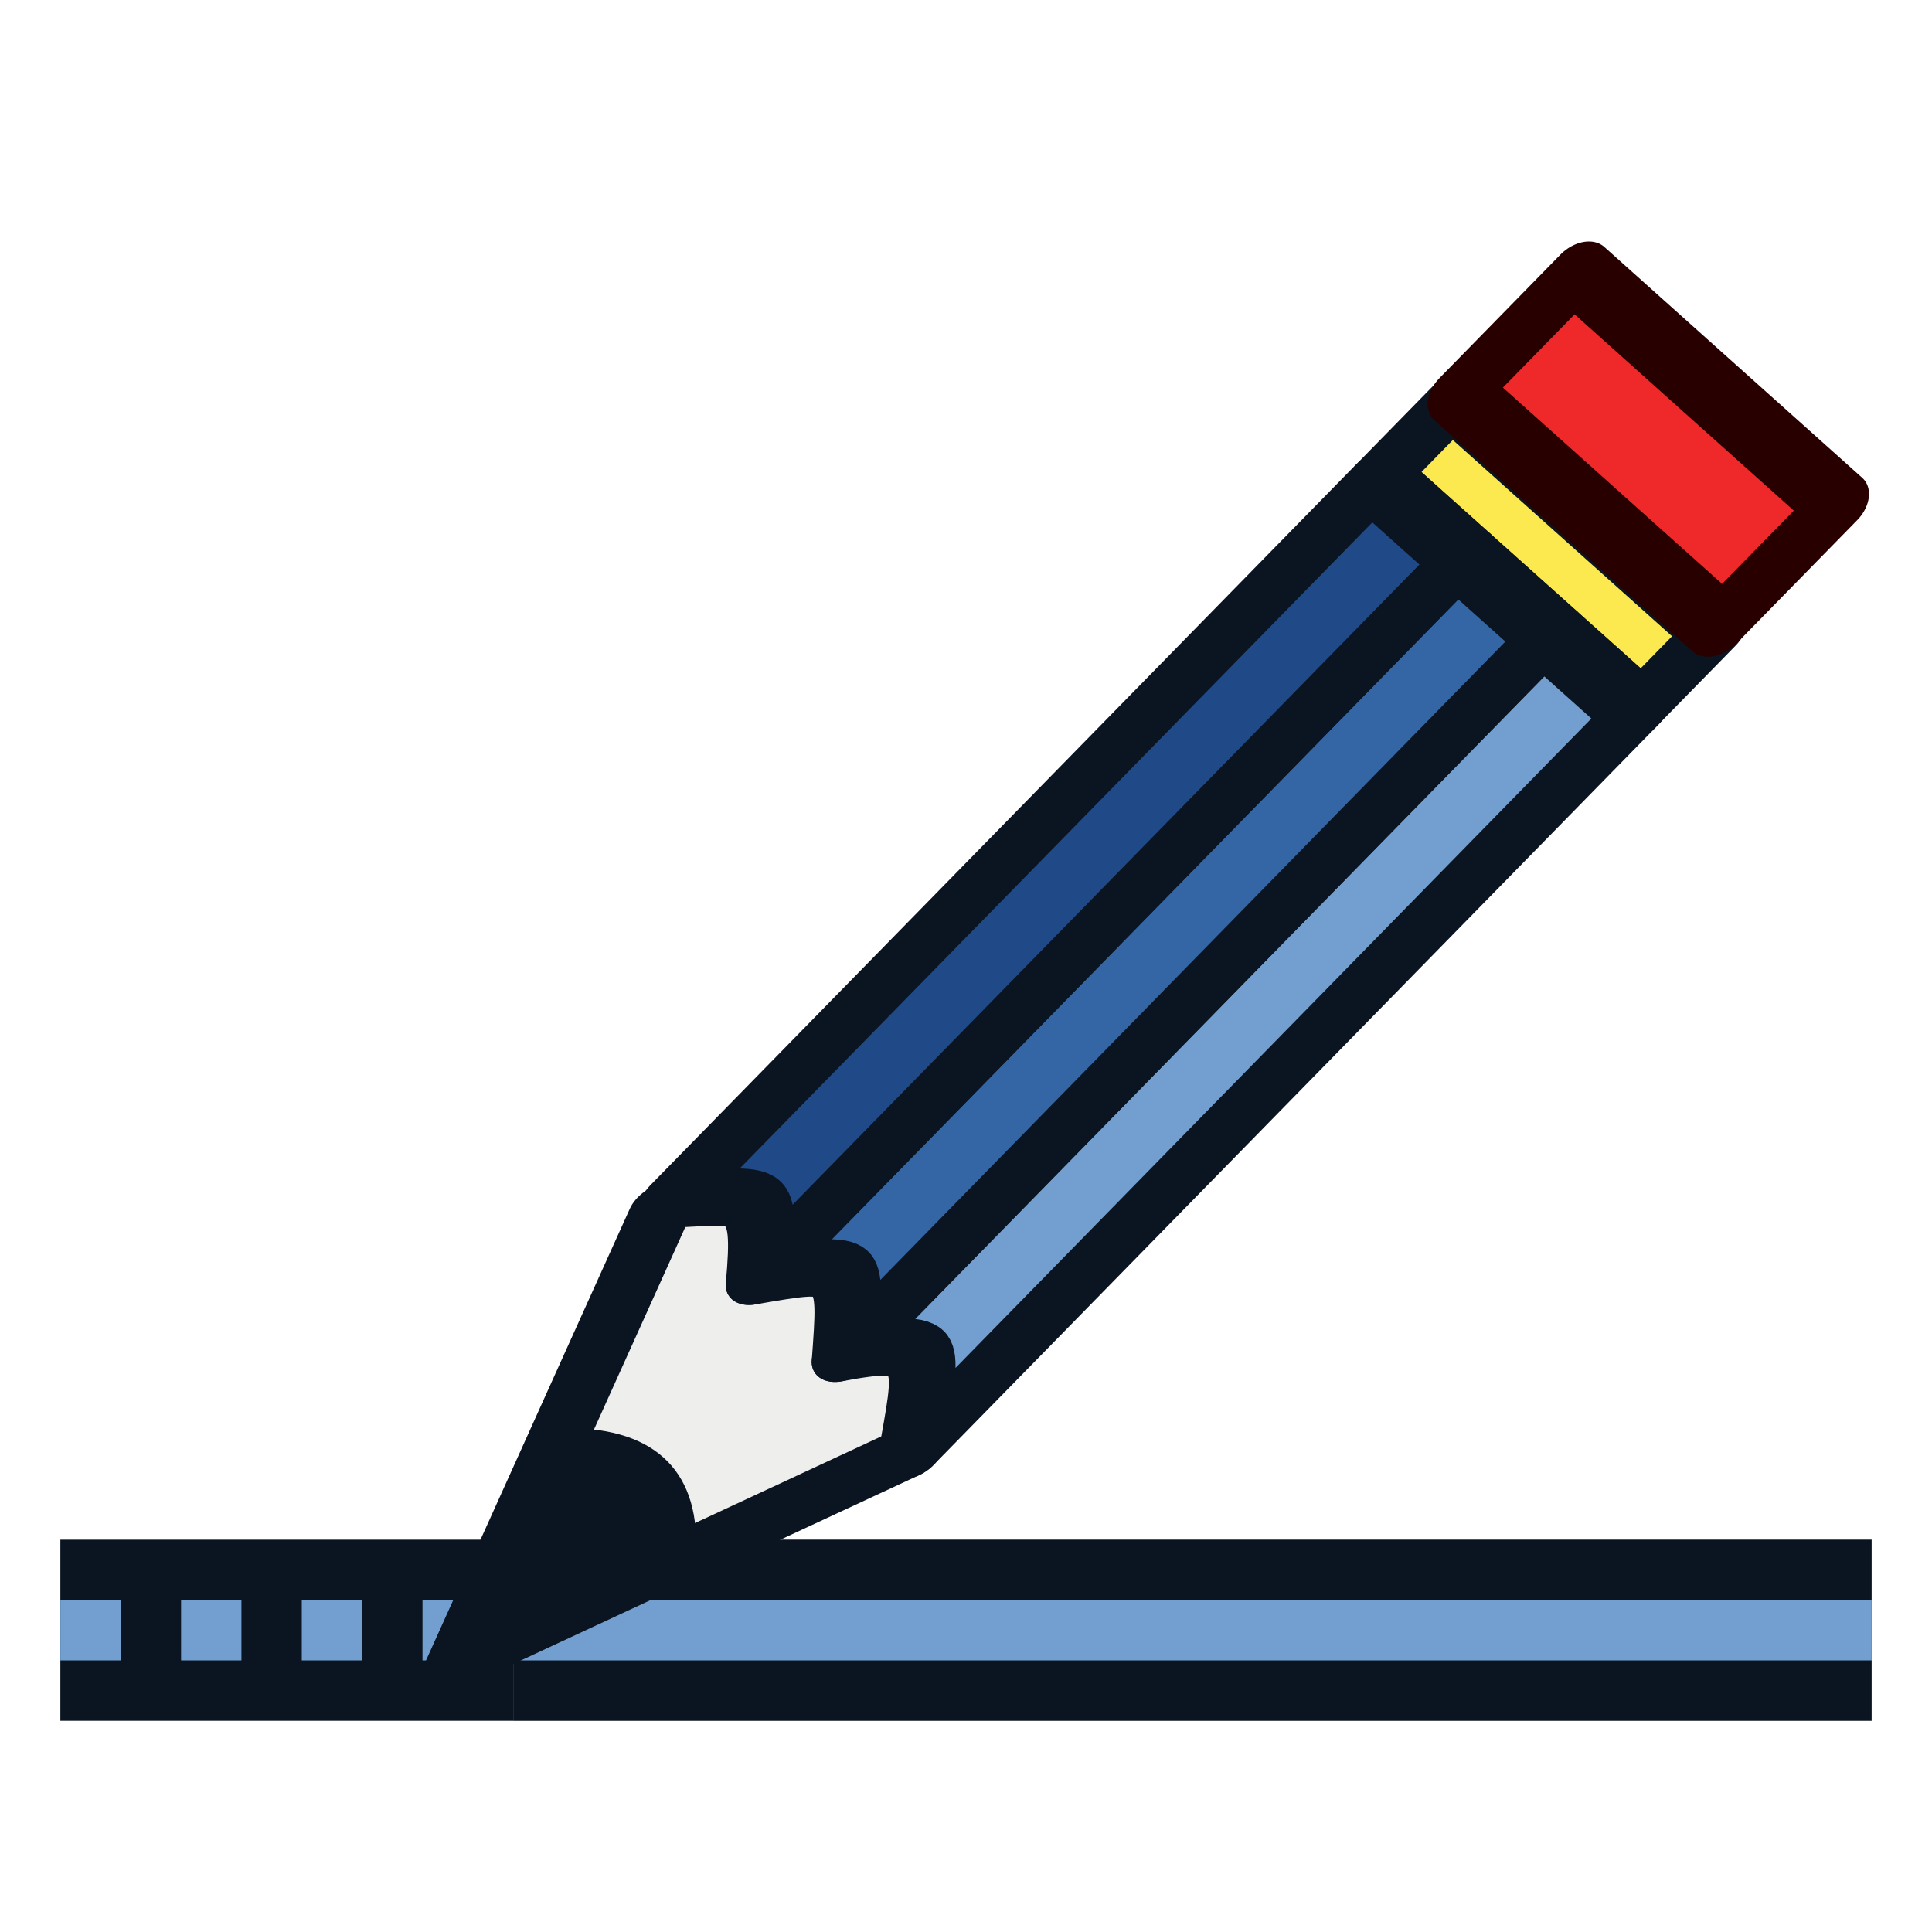
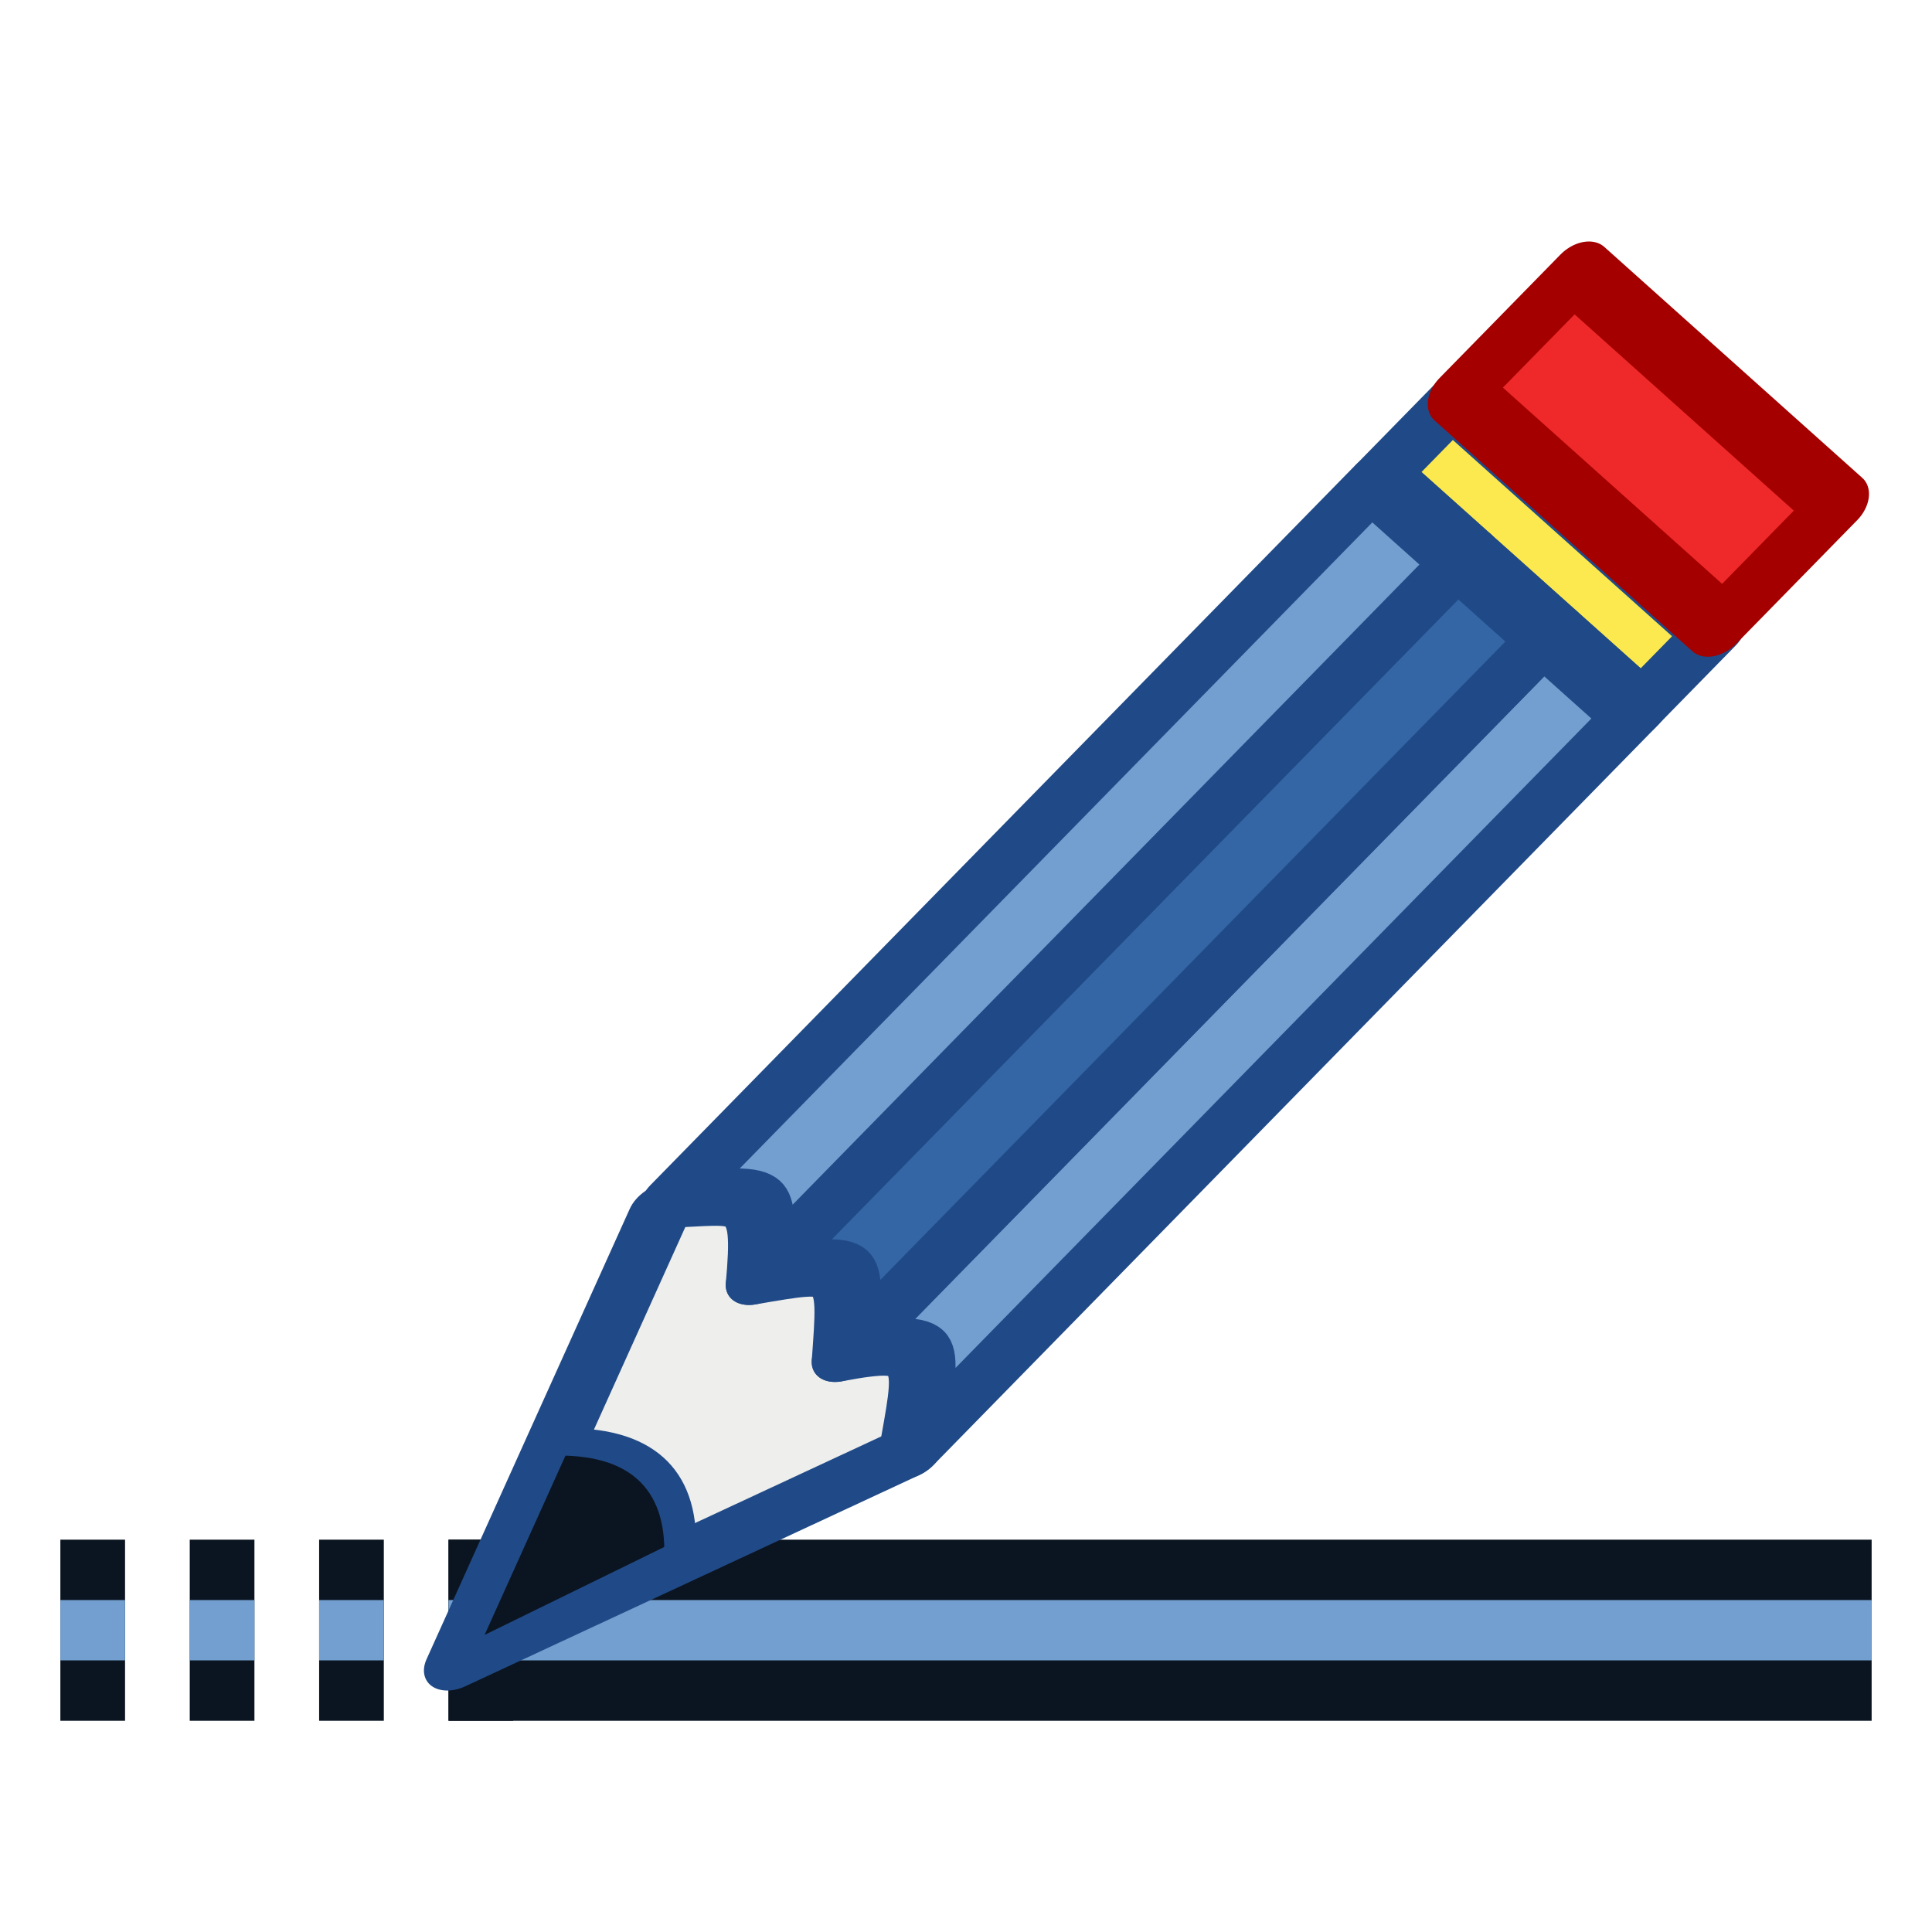
<svg xmlns="http://www.w3.org/2000/svg" xmlns:xlink="http://www.w3.org/1999/xlink" width="64" height="64" viewBox="0 0 16.933 16.933" version="1.1" id="svg4254">
  <defs id="defs4248">
    <linearGradient id="linearGradient11">
      <stop style="stop-color:#c4a000;stop-opacity:1;" offset="0" id="stop11" />
      <stop style="stop-color:#edd400;stop-opacity:1;" offset="1" id="stop12" />
    </linearGradient>
    <linearGradient id="linearGradient2">
      <stop style="stop-color:#888a85;stop-opacity:1;" offset="0" id="stop1" />
      <stop style="stop-color:#babdb6;stop-opacity:1" offset="1" id="stop2" />
    </linearGradient>
    <linearGradient id="linearGradient6">
      <stop style="stop-color:#302b00;stop-opacity:1;" offset="0" id="stop5" />
      <stop style="stop-color:#babdb6;stop-opacity:1" offset="1" id="stop6" />
    </linearGradient>
    <linearGradient id="linearGradient3">
      <stop style="stop-color:#302b00;stop-opacity:1;" offset="0" id="stop3" />
      <stop style="stop-color:#d3d7cf;stop-opacity:1;" offset="1" id="stop4" />
    </linearGradient>
    <radialGradient xlink:href="#linearGradient3" id="radialGradient4" cx="5.996" cy="291.334" fx="5.996" fy="291.334" r="5.744" gradientTransform="matrix(0.9999777,0.0062389,-0.01315264,1.843979,3.83195,-245.122)" gradientUnits="userSpaceOnUse" />
    <radialGradient xlink:href="#linearGradient6" id="radialGradient5" gradientUnits="userSpaceOnUse" gradientTransform="matrix(1.027837,0.01630024,-0.02065617,1.139307,5.850945,-39.88713)" cx="5.996" cy="291.334" fx="5.996" fy="291.334" r="5.744" />
    <linearGradient xlink:href="#linearGradient2" id="linearGradient1" x1="1.73" y1="282.412" x2="11.107" y2="295.57" gradientUnits="userSpaceOnUse" />
    <linearGradient xlink:href="#linearGradient11" id="linearGradient12" x1="-193.991" y1="208.061" x2="-185.345" y2="208.061" gradientUnits="userSpaceOnUse" />
  </defs>
  <g id="layer1" transform="matrix(1.738776,0,0,1.859145,1.058535,-535.7186)">
    <g id="g12" transform="matrix(0.5751173,0,0,0.5378817,-0.6087816,288.1532)">
-       <path style="fill:#edd400;stroke:#0b1521;stroke-width:1.587;stroke-linejoin:round;stroke-dasharray:none;stroke-dashoffset:0.794" d="M 0.529,14.288 H 4.498" id="path1" />
-       <path style="fill:#edd400;stroke:#729fcf;stroke-width:0.529;stroke-linejoin:round;stroke-dasharray:0.529,0.529;stroke-dashoffset:0" d="M 0.529,14.288 H 4.498" id="path10" />
-       <path style="fill:#edd400;stroke:#0b1521;stroke-width:1.588;stroke-linejoin:round;stroke-dasharray:none;stroke-dashoffset:0" d="M 4.498,14.288 H 16.404" id="path12" />
-       <path style="fill:#edd400;stroke:#729fcf;stroke-width:0.529;stroke-linejoin:round;stroke-dasharray:none;stroke-dashoffset:0" d="M 4.498,14.288 H 16.404" id="path11" />
+       <path style="fill:none;stroke:#0b1521;stroke-width:1.587;stroke-linejoin:round;stroke-dasharray:none;stroke-dashoffset:0.794" d="M 0.529,14.288 H 1.096 m 0.567,0 h 0.567 m 0.567,0 h 0.567 m 0.567,0 h 0.567" id="path1" />
+       <path style="fill:#edd400;stroke:#729fcf;stroke-width:0.529;stroke-linejoin:round;stroke-dasharray:none;stroke-dashoffset:0" d="M 0.529,14.288 H 1.096 m 0.567,0 h 0.567 m 0.567,0 h 0.567 m 0.567,0 h 0.567" id="path10" />
+       <path style="fill:#edd400;stroke:#0b1521;stroke-width:1.587;stroke-linejoin:round;stroke-dasharray:none;stroke-dashoffset:0" d="M 3.931,14.288 H 16.404" id="path12" />
+       <path style="fill:#edd400;stroke:#729fcf;stroke-width:0.529;stroke-linejoin:round;stroke-dasharray:none;stroke-dashoffset:0" d="M 3.931,14.288 H 16.404" id="path11" />
    </g>
    <g id="g822" transform="matrix(0.5086176,0,0,0.5086176,-0.129192,145.8205)">
      <g transform="translate(-0.7137649,1.363832)" id="g4939" style="display:none">
        <g id="g7" transform="matrix(1.130769,0,0,1.057558,-0.4084814,285.7838)" style="display:inline">
          <path style="display:none;fill:none;stroke:#fce94f;stroke-width:0.529;stroke-linecap:square;stroke-linejoin:round;stroke-dasharray:1.058, 1.058, 0.265, 1.058, 0.265, 1.058;stroke-dashoffset:0" d="M 3.165,1.793 9.247,1.773" id="path4" />
          <path style="display:none;fill:none;stroke:#fce94f;stroke-width:0.529;stroke-linecap:square;stroke-linejoin:round;stroke-dasharray:1.058, 1.058, 0.265, 1.058;stroke-dashoffset:0" d="M 3.165,3.566 9.247,3.545" id="path5" />
          <path style="display:none;fill:none;stroke:#fce94f;stroke-width:0.529;stroke-linecap:square;stroke-linejoin:round;stroke-dasharray:1.058, 1.058;stroke-dashoffset:0" d="M 3.144,5.604 7.5,5.578" id="path6" />
          <path style="display:inline;fill:none;stroke:#0b1521;stroke-width:0.529;stroke-linecap:square;stroke-linejoin:round;stroke-dasharray:0.265, 1.058;stroke-dashoffset:0" d="M 0.954,7.639 5.242,7.617" id="path7" />
          <path style="display:inline;fill:none;stroke:#729fcf;stroke-width:0.529;stroke-linecap:square;stroke-linejoin:round;stroke-dasharray:0.265, 1.058;stroke-dashoffset:0" d="M 5.239,7.088 0.951,7.11" id="path9" transform="translate(-0.05220813)" />
          <path style="display:inline;fill:none;stroke:#0b1521;stroke-width:0.529;stroke-linecap:square;stroke-linejoin:round;stroke-dasharray:none;stroke-dashoffset:0" d="M 16.298,7.103 5.532,7.115" id="path8" />
          <path style="display:inline;fill:none;stroke:#729fcf;stroke-width:0.529;stroke-linecap:square;stroke-linejoin:round;stroke-dasharray:none;stroke-dashoffset:0" d="M 4.437,7.644 16.298,7.633" id="path2" />
        </g>
        <g id="g2" transform="matrix(1.145494,0,0,1.145486,-1.628014,-39.00997)" style="display:none">
          <rect style="opacity:1;fill:#fce94f;fill-opacity:1;fill-rule:nonzero;stroke:#302b00;stroke-width:0.505;stroke-linecap:round;stroke-linejoin:bevel;stroke-miterlimit:4;stroke-dasharray:none;stroke-dashoffset:10.154;stroke-opacity:1" id="rect4916" width="9.152" height="2.179" x="-194.244" y="206.971" transform="matrix(0.7004952,-0.7136571,0.7004952,0.7136571,0,0)" />
          <path style="opacity:1;fill:#fce94f;fill-opacity:1;fill-rule:nonzero;stroke:#302b00;stroke-width:0.505;stroke-linecap:round;stroke-linejoin:bevel;stroke-miterlimit:4;stroke-dasharray:none;stroke-dashoffset:10.154;stroke-opacity:1" id="path4918" d="m 7.189,289.742 0.306,-1.403 0.436,-1.221 0.975,0.799 0.741,0.852 -1.281,0.604 z" />
          <path style="display:inline;fill:#fce94f;stroke:none;stroke-width:0.815;stroke-linejoin:round;stroke-dasharray:none" d="m 6.146,290.819 0.908,0.002 0.136,-0.125 -0.908,-0.896 -0.134,0.121 z" id="path3" />
          <path style="opacity:1;fill:url(#linearGradient12);fill-opacity:1;fill-rule:nonzero;stroke:#fce94f;stroke-width:0.505;stroke-linecap:round;stroke-linejoin:miter;stroke-miterlimit:4;stroke-dasharray:none;stroke-dashoffset:10.154;stroke-opacity:1" id="rect10" width="9.152" height="2.179" x="-194.244" y="206.971" transform="matrix(0.7004952,-0.7136571,0.7004952,0.7136571,0,0)" d="m -193.738,207.477 h 8.141 v 1.168 h -8.141 z" />
        </g>
      </g>
      <g transform="matrix(0.07461602,-0.2131975,0.2541758,-0.00457216,-51.31137,386.6909)" id="g1102" style="stroke:#271903;stroke-width:1">
-         <rect transform="matrix(0.6192058,-0.7852288,-0.859092,-0.5118212,0,0)" y="-452.278" x="133.362" height="4.108" width="16.668" id="rect3933" style="display:inline;fill:#fce94f;fill-opacity:1;stroke:#0b1521;stroke-width:2.504;stroke-linecap:round;stroke-linejoin:round;stroke-miterlimit:1.9;stroke-dasharray:none;stroke-opacity:1" />
-         <path style="display:inline;fill:#eeeeec;stroke:#0b1521;stroke-width:2.493;stroke-linecap:butt;stroke-linejoin:round;stroke-dasharray:none;stroke-opacity:1" d="m 435.831,105.738 -8.852,-15.09 19.535,2.189 2.869,3.34 -8.751,11.097 z" id="path3969" />
-         <path style="display:inline;fill:#729fcf;stroke:#0b1521;stroke-width:2.493;stroke-linecap:butt;stroke-linejoin:round;stroke-miterlimit:4;stroke-dasharray:none;stroke-opacity:1" d="m 467.597,124.663 3.44,-4.363 -30.884,-18.4 c 0.685,3.418 0.045,3.233 -4.323,3.837 z" id="path3843-5-6" />
-         <path style="display:inline;fill:#3465a4;stroke:#0b1521;stroke-width:2.493;stroke-linecap:butt;stroke-linejoin:round;stroke-dasharray:none;stroke-opacity:1" d="m 471.037,120.3 3.44,-4.363 -30.884,-18.4 c 0.625,3.494 0.685,3.418 -3.44,4.363 z" id="path3843-5-6-2" />
-         <path style="display:inline;fill:#204a87;stroke:#0b1521;stroke-width:2.493;stroke-linecap:butt;stroke-linejoin:round;stroke-dasharray:none;stroke-opacity:1" d="m 474.478,115.938 3.44,-4.363 -30.884,-18.4 c 0.045,3.233 0.625,3.494 -3.44,4.363 z" id="path3843-5-6-9" />
-         <path style="display:inline;fill:#0b1521;stroke:#0b1521;stroke-width:1.189;stroke-linecap:butt;stroke-linejoin:round;stroke-dasharray:none;stroke-opacity:1" d="m 431.563,97.992 c 3.274,-0.862 4.994,-3.044 4.95,-6.278 l -9.534,-1.067 4.584,7.344 v 0" id="path3971" />
-         <rect transform="matrix(0.6192058,-0.7852288,-0.859092,-0.5118212,0,0)" y="-458.526" x="133.405" height="6.163" width="16.668" id="rect3935" style="display:inline;fill:#ef2929;fill-opacity:1;stroke:#280000;stroke-width:2.504;stroke-linecap:round;stroke-linejoin:round;stroke-miterlimit:1.9;stroke-dasharray:none;stroke-opacity:1" />
+         <rect transform="matrix(0.6192058,-0.7852288,-0.859092,-0.5118212,0,0)" y="-452.278" x="133.362" height="4.108" width="16.668" id="rect3933" style="display:inline;fill:#fce94f;fill-opacity:1;stroke:#204a87;stroke-width:2.504;stroke-linecap:round;stroke-linejoin:round;stroke-miterlimit:1.9;stroke-dasharray:none;stroke-opacity:1" />
+         <path style="display:inline;fill:#eeeeec;stroke:#204a87;stroke-width:2.493;stroke-linecap:butt;stroke-linejoin:round;stroke-dasharray:none;stroke-opacity:1" d="m 435.831,105.738 -8.852,-15.09 19.535,2.189 2.869,3.34 -8.751,11.097 z" id="path3969" />
+         <path style="display:inline;fill:#729fcf;stroke:#204a87;stroke-width:2.493;stroke-linecap:butt;stroke-linejoin:round;stroke-miterlimit:4;stroke-dasharray:none;stroke-opacity:1" d="m 467.597,124.663 3.44,-4.363 -30.884,-18.4 c 0.685,3.418 0.045,3.233 -4.323,3.837 z" id="path3843-5-6" />
+         <path style="display:inline;fill:#3465a4;stroke:#204a87;stroke-width:2.493;stroke-linecap:butt;stroke-linejoin:round;stroke-dasharray:none;stroke-opacity:1" d="m 471.037,120.3 3.44,-4.363 -30.884,-18.4 c 0.625,3.494 0.685,3.418 -3.44,4.363 z" id="path3843-5-6-2" />
+         <path style="display:inline;fill:#729fcf;stroke:#204a87;stroke-width:2.493;stroke-linecap:butt;stroke-linejoin:round;stroke-dasharray:none;stroke-opacity:1" d="m 474.478,115.938 3.44,-4.363 -30.884,-18.4 c 0.045,3.233 0.625,3.494 -3.44,4.363 z" id="path3843-5-6-9" />
+         <path style="display:inline;fill:#0b1521;stroke:#204a87;stroke-width:1.189;stroke-linecap:butt;stroke-linejoin:round;stroke-dasharray:none;stroke-opacity:1" d="m 431.563,97.992 c 3.274,-0.862 4.994,-3.044 4.95,-6.278 l -9.534,-1.067 4.584,7.344 v 0" id="path3971" />
+         <rect transform="matrix(0.6192058,-0.7852288,-0.859092,-0.5118212,0,0)" y="-458.526" x="133.405" height="6.163" width="16.668" id="rect3935" style="display:inline;fill:#ef2929;fill-opacity:1;stroke:#a40000;stroke-width:2.504;stroke-linecap:round;stroke-linejoin:round;stroke-miterlimit:1.9;stroke-dasharray:none;stroke-opacity:1" />
      </g>
    </g>
  </g>
</svg>
